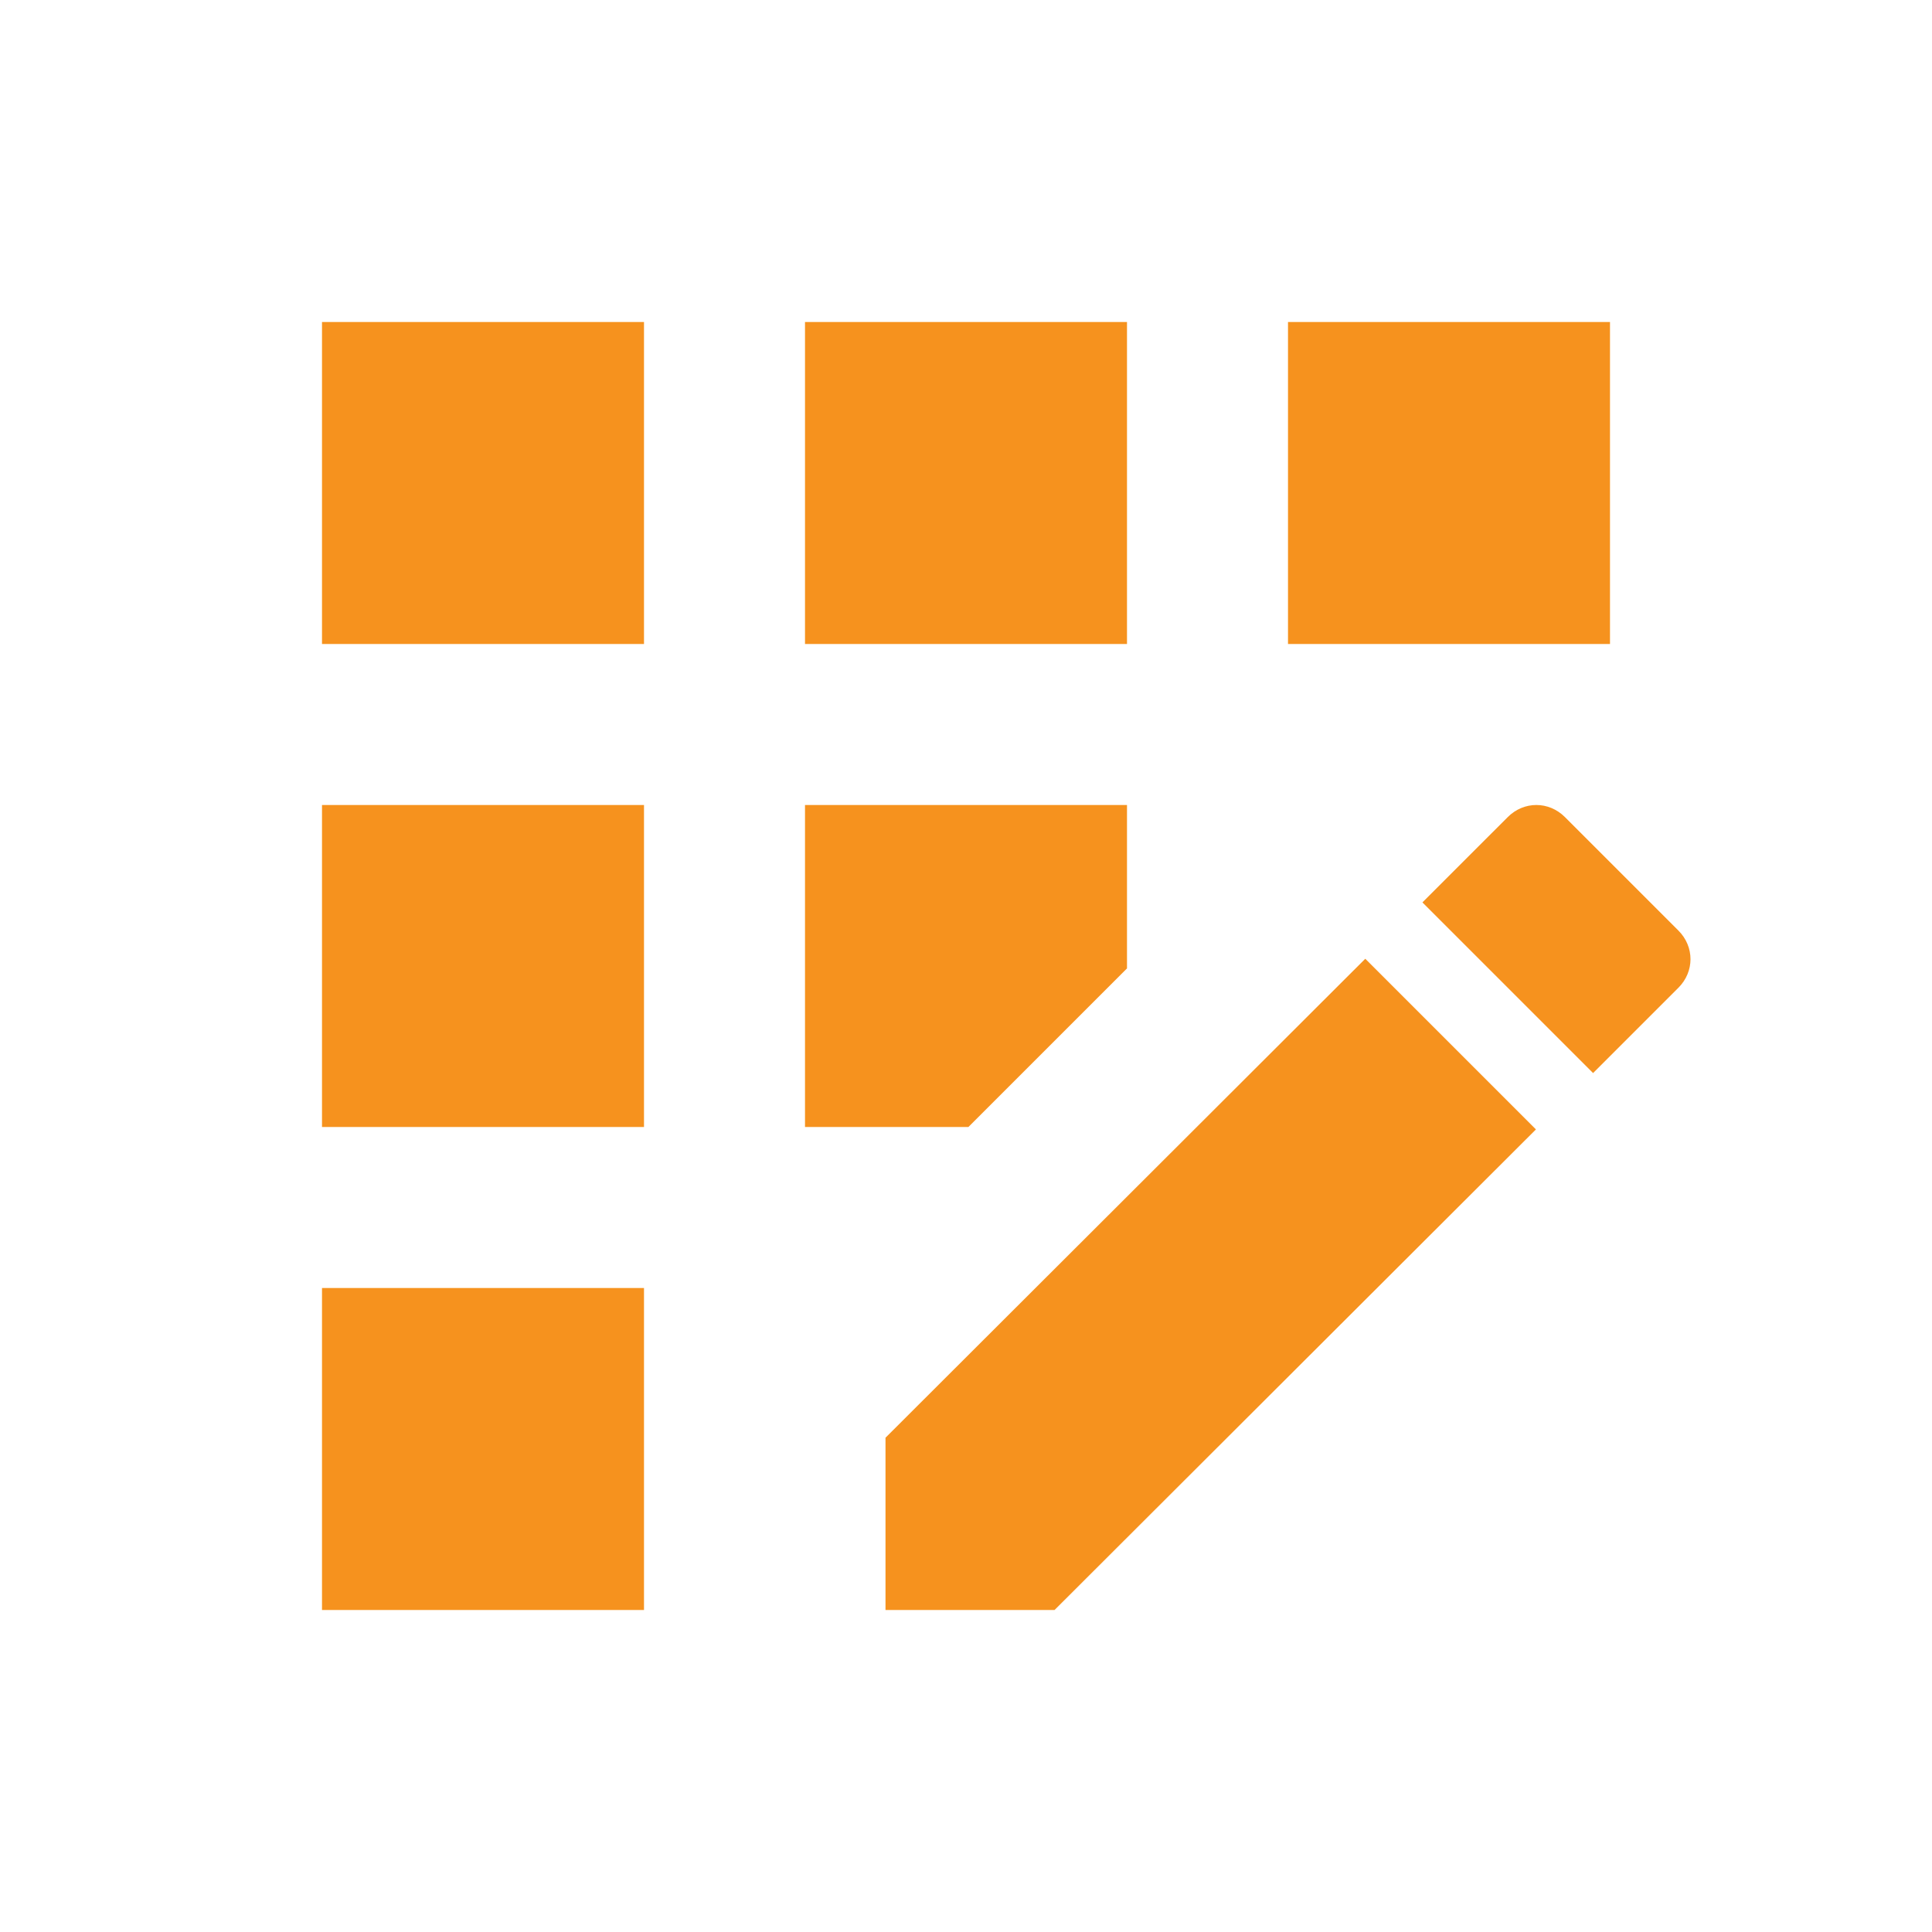
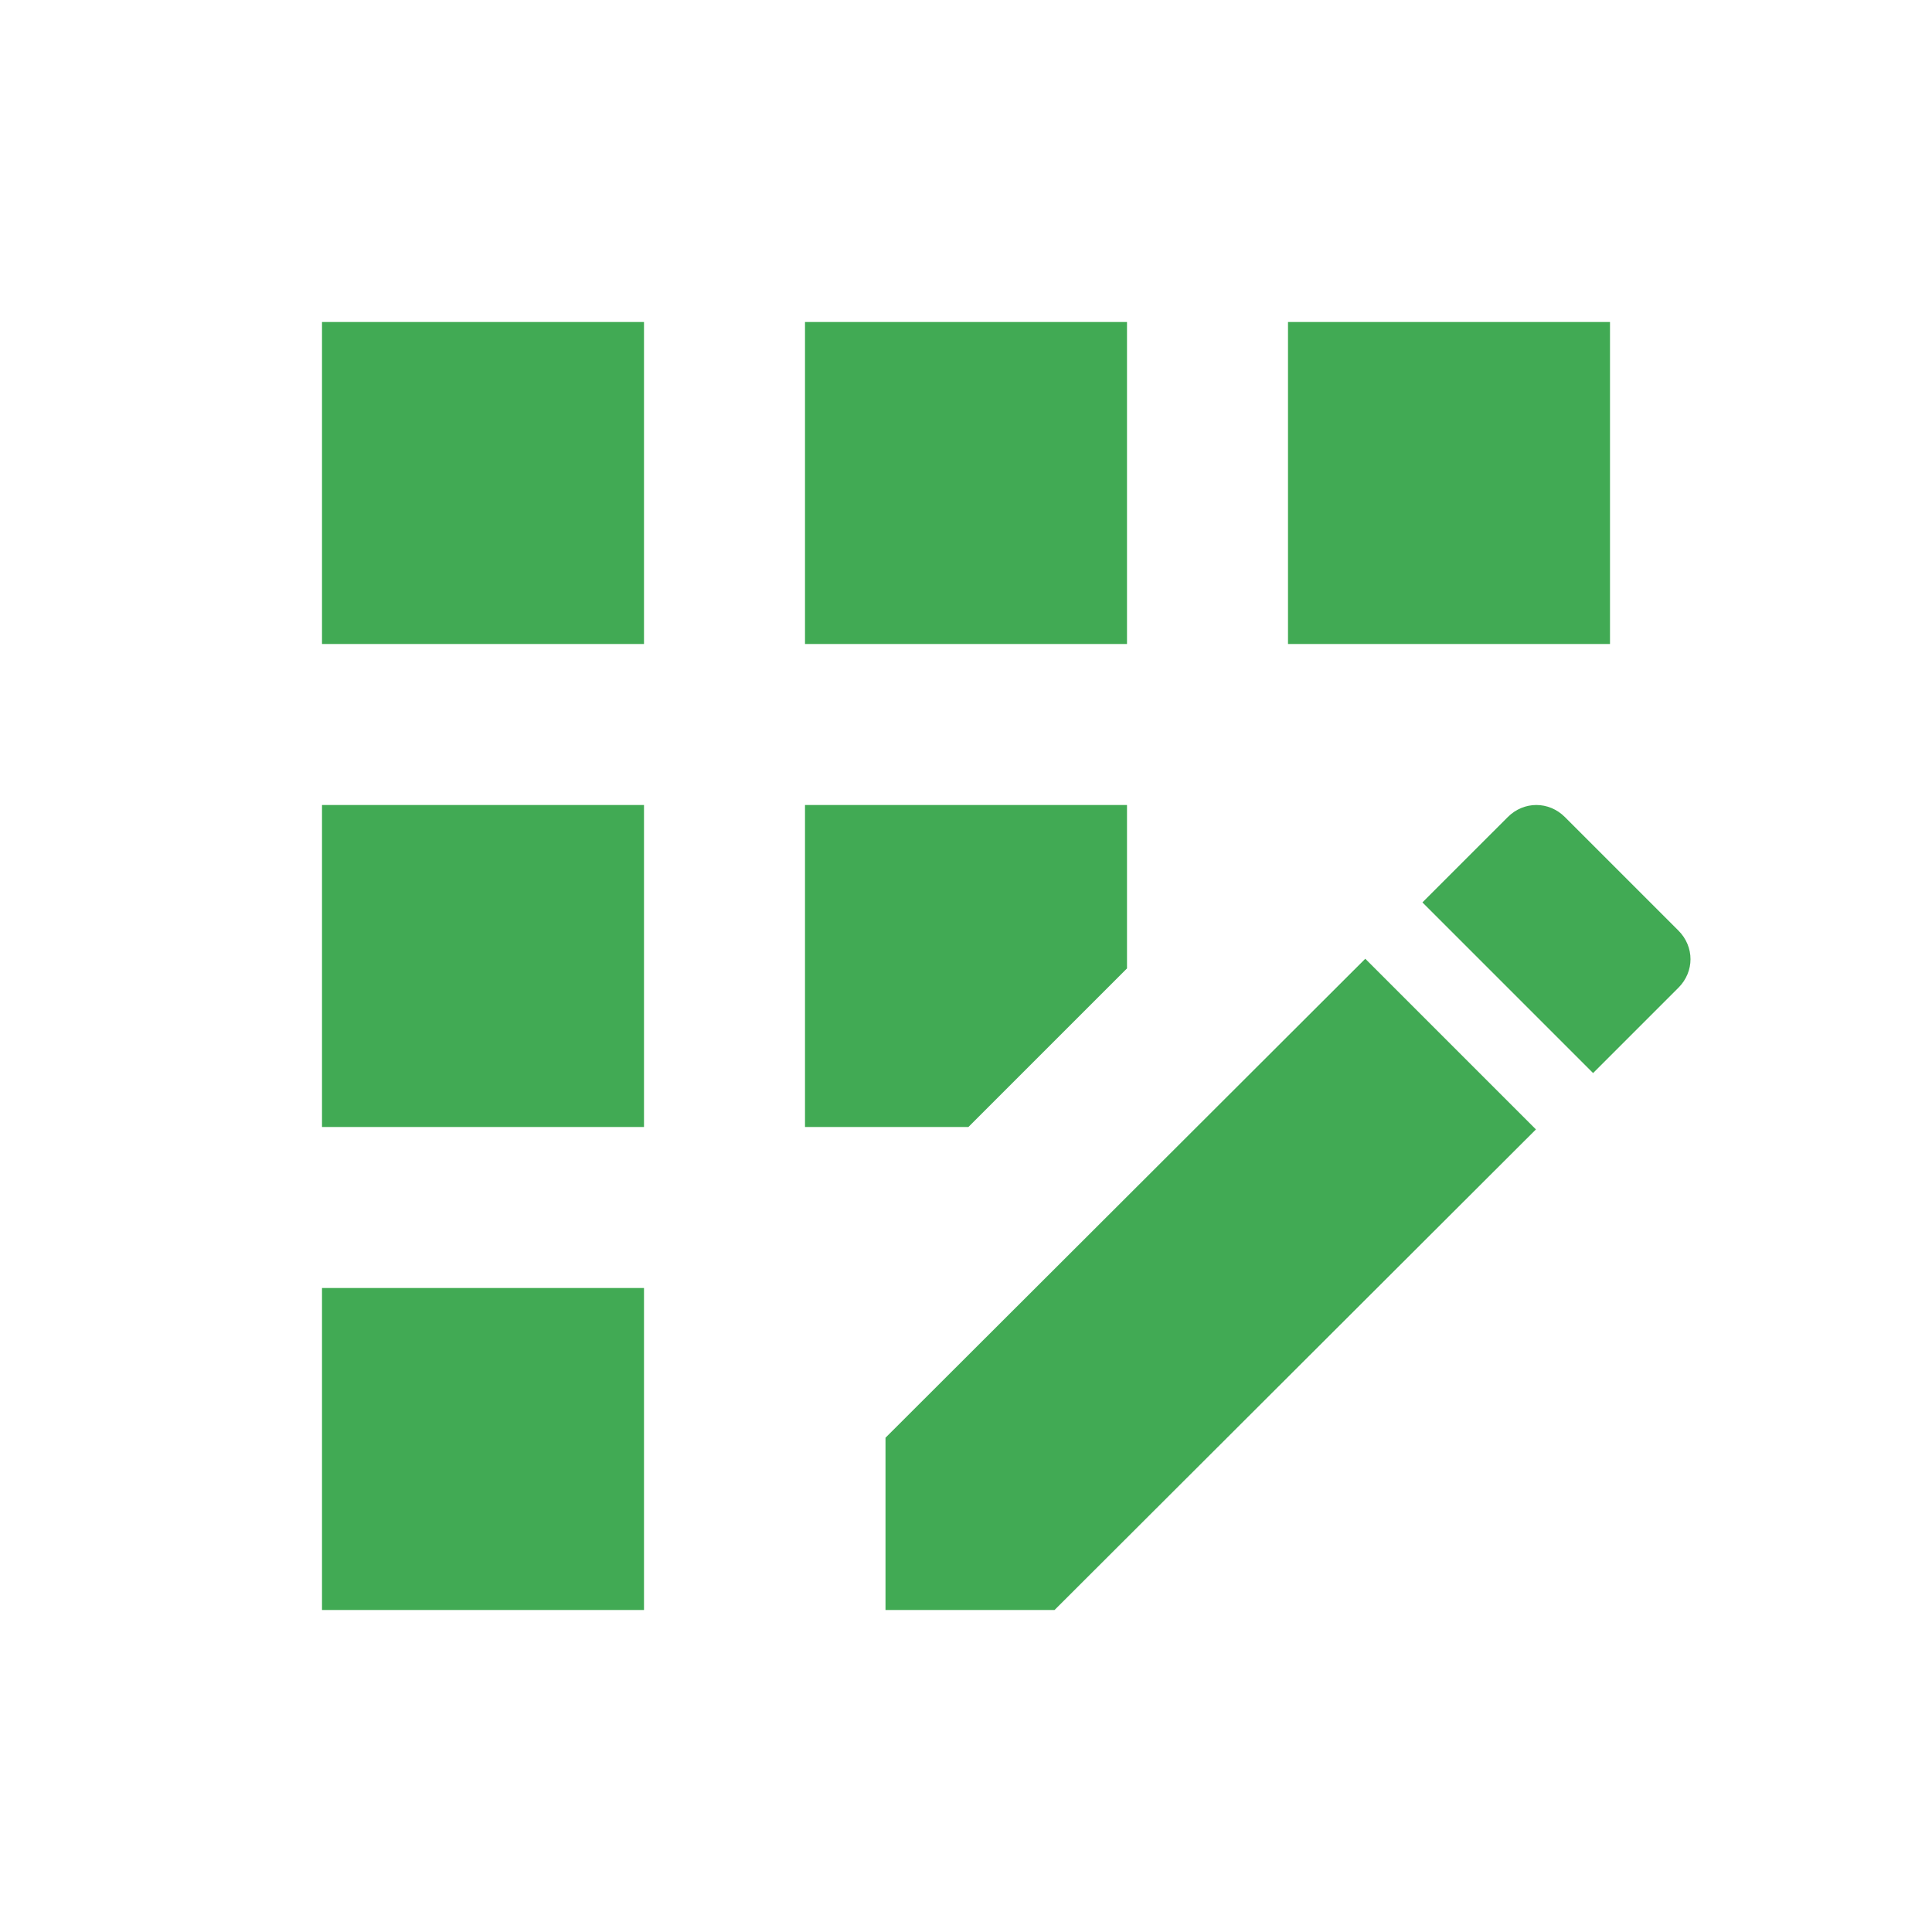
- <svg xmlns="http://www.w3.org/2000/svg" enable-background="new 0 0 24 24" height="24px" viewBox="0 0 24 24" width="24px" fill="#f6921e">
+ <svg xmlns="http://www.w3.org/2000/svg" enable-background="new 0 0 24 24" height="24px" viewBox="0 0 24 24" width="24px" fill="#41aa54">
  <g>
    <rect fill="none" height="24" width="24" />
  </g>
  <g>
    <g>
      <rect height="4" width="4" x="10" y="4" />
      <rect height="4" width="4" x="4" y="16" />
      <rect height="4" width="4" x="4" y="10" />
      <rect height="4" width="4" x="4" y="4" />
      <rect height="4" width="4" x="16" y="4" />
      <polygon points="11,17.86 11,20 13.1,20 19.08,14.03 16.96,11.91" />
      <polygon points="14,12.03 14,10 10,10 10,14 12.03,14" />
      <path d="M20.85,11.56l-1.41-1.41c-0.2-0.2-0.51-0.2-0.71,0l-1.06,1.06l2.12,2.12l1.06-1.06C21.05,12.07,21.05,11.76,20.85,11.56z" />
    </g>
  </g>
</svg>
